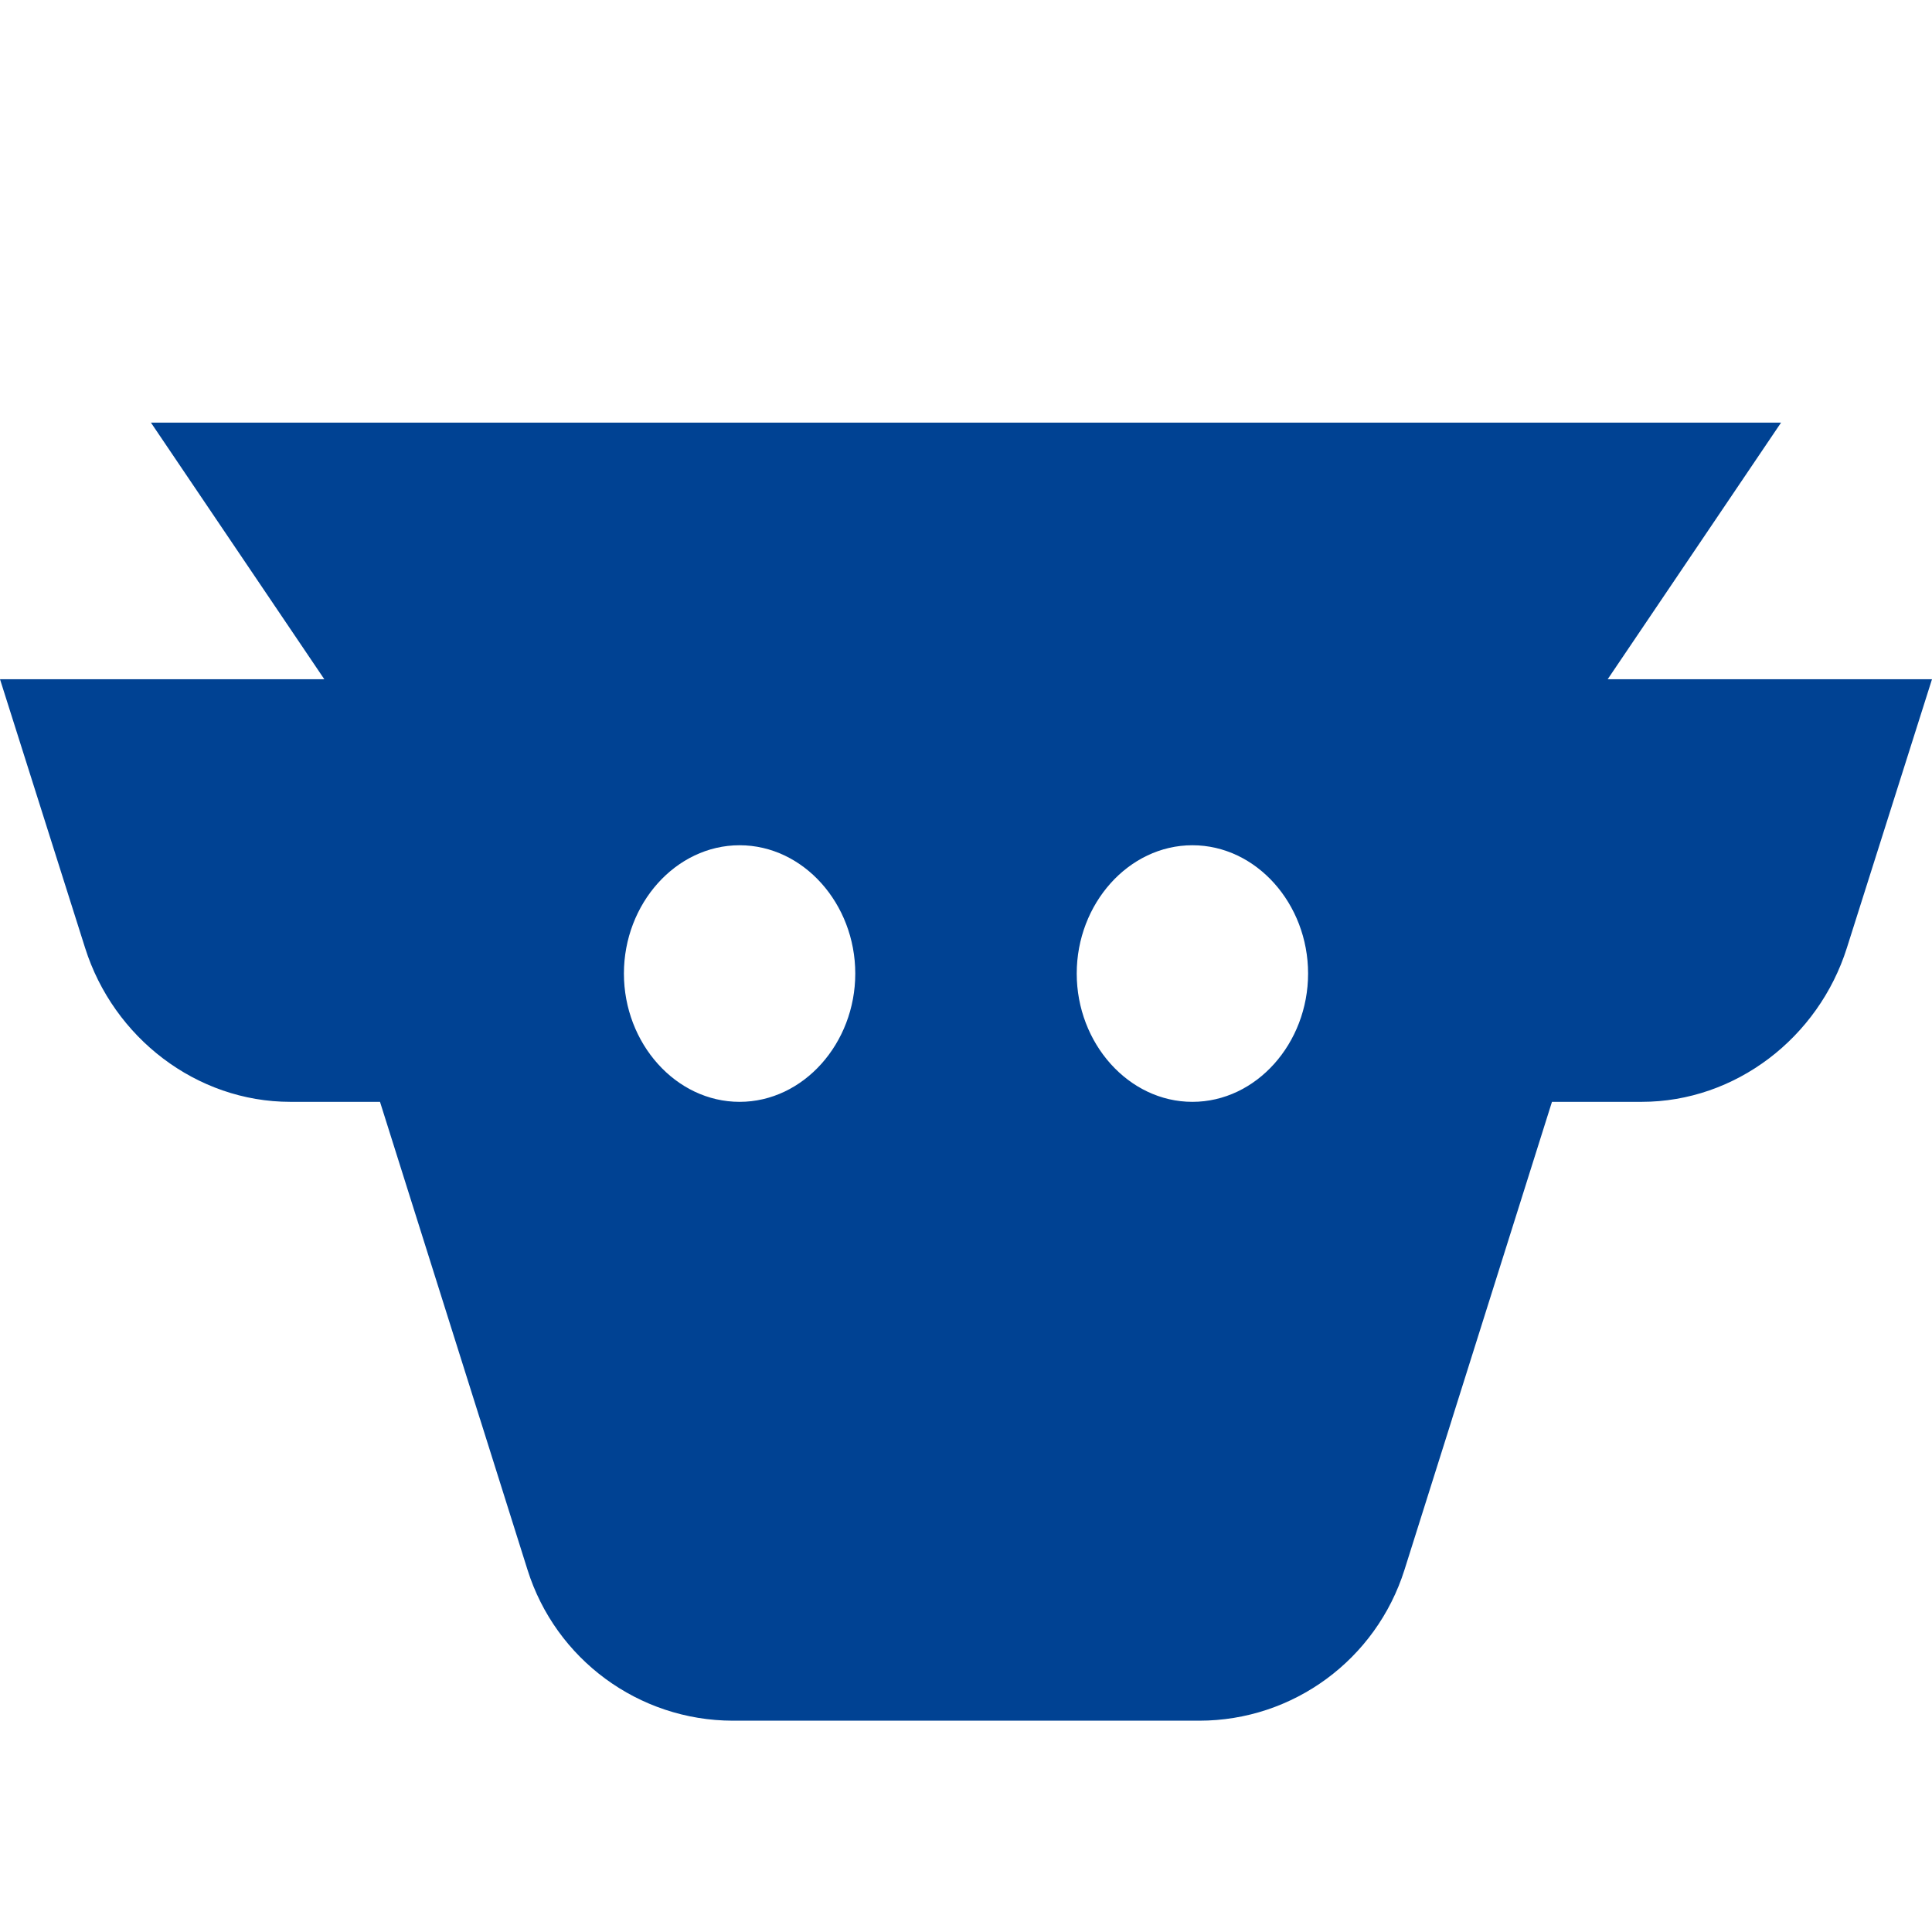
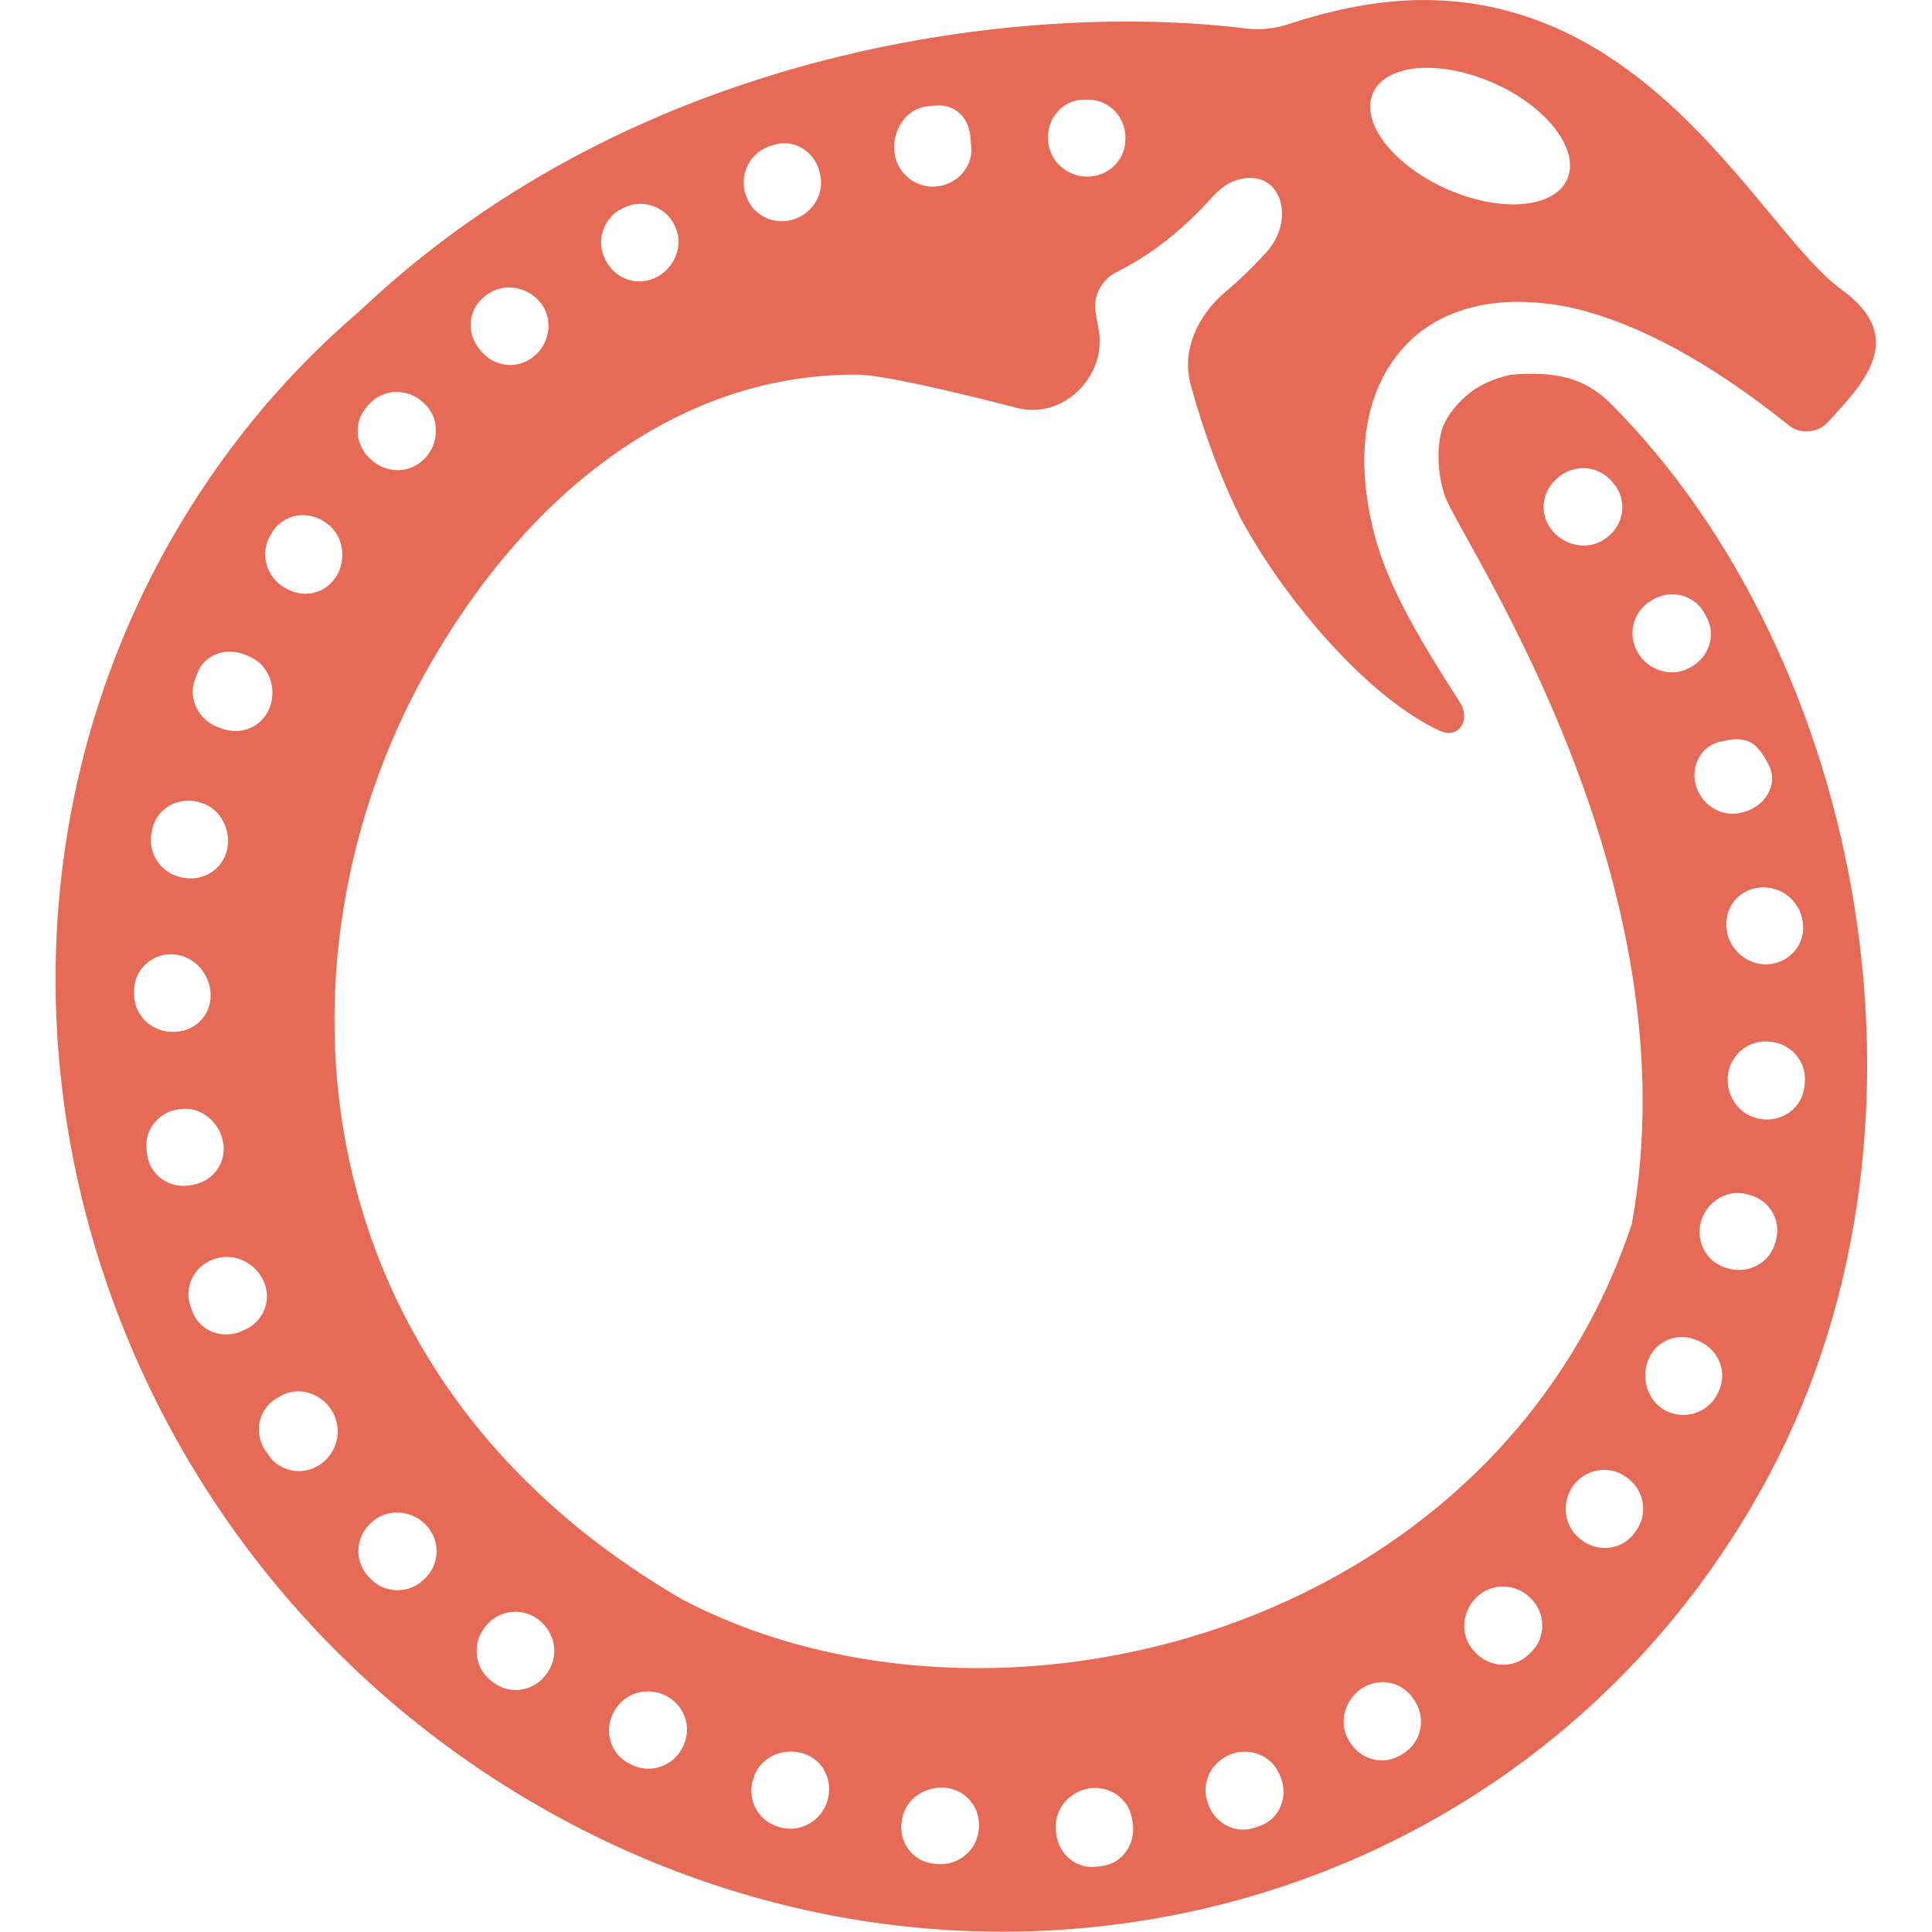
- <svg xmlns="http://www.w3.org/2000/svg" width="64" height="64" fill="none" viewBox="0 0 64 64">
-   <path fill="#004293" d="M46.526 52c-.94 2.977-3.69 5-6.799 5H24.274a7.14 7.14 0 0 1-6.8-5l-1.575-5h32.204zm4.885-15.5L48.102 47H15.898l-3.31-10.5zM64 22.5l-2.82 8.9c-.94 2.977-3.69 5.1-6.798 5.1H39.5c2.117 0 3.832-1.941 3.832-4.25S41.617 28 39.5 28s-3.832 1.941-3.832 4.25 1.715 4.25 3.832 4.25h-15c2.116 0 3.832-1.941 3.832-4.25S26.616 28 24.5 28s-3.832 1.941-3.832 4.25 1.716 4.25 3.832 4.25H9.618c-3.108 0-5.859-2.123-6.799-5.1L0 22.5zm-10.743 0H10.743L5 14h54z" />
+ <svg xmlns="http://www.w3.org/2000/svg" width="64" height="64" viewBox="0 0 730 730" fill="none">
+   <g transform="translate(21.0,0)">
+     <path d="M514.935 0.013C500.381 0.288 484.137 3.096 465.674 9.181C460.548 10.87 455.118 11.427 449.762 10.765C367.206 0.559 221.045 16.996 115.092 117.357C86.701 141.529 62.014 171.216 42.607 205.747C-48.758 368.716 11.529 581.06 178.373 679.966C344.935 778.716 552.904 726.372 644.154 563.404C719.31 429.81 683.219 248.06 587.279 152.154C577.719 142.935 567.283 140.184 550.219 141.56C550.219 141.56 541.219 142.993 534.219 148.56C527.219 154.126 524.719 160.06 524.719 160.06C522.219 165.06 521.219 177.06 525.248 188.247C534.5 209.56 619.058 333.935 595.56 462.561C543.902 617.466 354.721 665.811 237.219 604.561C90.938 520.186 79.25 362.466 139.719 254.185C176.75 187.779 234.125 141.247 302.719 141.56C312.095 141.56 339.114 147.895 363.297 154.126C380.822 158.641 397.406 142.067 394.092 124.275C393.725 122.308 393.368 120.332 393.015 118.345C391.893 112.006 395.115 105.704 400.873 102.826C414.083 96.221 425.902 86.835 436.672 74.896C439.085 72.222 441.881 69.691 445.252 68.425C462.249 62.044 469.552 82.135 457.309 95.539C452.45 100.858 447.333 105.822 441.94 110.376C431.692 119.028 425.373 132.199 428.861 145.149C433.272 161.529 439.453 179.051 447.904 196.06C465.87 229.081 497.236 264.355 523.137 276.17C530.226 279.404 534.829 271.922 530.617 265.367C516.018 242.648 503.519 221.967 498.373 202.154C491.342 175.122 493.529 150.279 507.904 132.935C518.529 120.013 535.248 113.607 554.31 114.076C560.717 114.232 567.279 115.013 574.154 116.576C597.844 122.276 624.833 136.591 654.877 160.697C659.302 164.248 665.881 163.646 669.713 159.461C683.227 144.701 699.959 127.616 674.779 109.388C645 87.83 603.842 -1.237 514.935 0.013ZM519.467 25.638C526.342 25.794 534.154 27.513 541.967 30.794C562.279 39.232 575.56 55.482 571.498 66.888C567.435 78.294 547.592 80.638 527.123 72.044C506.654 63.45 493.373 47.357 497.435 35.95C499.779 29.544 507.123 25.951 516.654 25.638H519.467ZM390.401 37.659C398.367 37.789 404.539 44.553 404.241 52.514L404.214 53.221C403.924 60.976 397.307 66.909 389.549 66.736C381.787 66.562 375.232 60.5 375.024 52.739L375.006 52.078C374.793 44.172 380.969 37.543 388.877 37.637C389.385 37.643 389.893 37.65 390.401 37.659ZM332.719 39.857C339.808 39.377 344.908 44.258 345.592 51.331L345.98 55.342C346.703 62.812 340.854 69.469 333.409 70.412C325.647 71.396 318.547 66.19 317.084 58.504C315.585 50.621 320.615 41.529 328.543 40.294C329.658 40.121 331.009 39.972 332.719 39.857ZM271.413 54.737C278.953 52.349 286.655 57.145 288.633 64.803L288.805 65.469C290.729 72.919 286.254 80.505 278.934 82.876C271.635 85.241 263.726 81.577 261.054 74.384L260.911 73.997C258.069 66.347 262.089 57.761 269.85 55.238C270.374 55.068 270.895 54.901 271.413 54.737ZM214.39 78.652C221.533 74.911 230.344 77.847 233.881 85.094L234.044 85.428C237.461 92.428 234.097 101.054 227.2 104.676C220.319 108.29 212.098 105.776 208.228 99.035L208.035 98.699C204.018 91.702 206.537 82.771 213.682 79.023C213.918 78.899 214.154 78.775 214.39 78.652ZM183.753 115.058C188.179 121.323 186.514 130.155 180.472 134.881C174.418 139.615 165.929 138.702 160.945 132.853L160.312 132.11C155.145 126.046 155.763 116.982 162.031 112.065C162.235 111.905 162.438 111.746 162.641 111.588C169.232 106.44 178.928 108.227 183.753 115.058ZM118.536 152.664C124.017 146.632 133.37 146.611 139.176 152.331L139.712 152.858C145.141 158.206 144.935 167.253 139.816 172.899C134.564 178.693 125.942 179.2 119.897 174.239L119.447 173.87C113.23 168.768 112.284 159.595 117.668 153.623C117.958 153.301 118.247 152.982 118.536 152.664ZM567.378 180.722C573.342 175.233 582.671 175.652 587.943 181.809C588.207 182.117 588.469 182.425 588.731 182.732C593.95 188.863 592.753 197.997 586.374 202.91L585.836 203.325C579.729 208.029 570.691 206.545 565.667 200.699C560.636 194.845 561.263 186.35 566.943 181.123L567.378 180.722ZM81.867 201.09C86.097 194.225 95.152 192.677 101.786 197.261L102.347 197.648C108.726 202.056 110.119 211.202 106.048 217.801C102.006 224.353 93.802 226.164 87.103 222.371L86.667 222.124C79.549 218.094 77.025 209.002 81.293 202.025C81.484 201.712 81.675 201.4 81.867 201.09ZM603.08 226.829C609.9 222.512 618.954 224.496 622.929 231.521C623.196 231.993 623.461 232.465 623.724 232.936C627.636 239.946 624.673 248.648 617.509 252.272L616.864 252.599C609.999 256.073 601.52 253.075 597.725 246.382C593.917 239.666 595.992 231.315 602.516 227.186L603.08 226.829ZM53.711 254.039C56.633 246.794 65.175 244.403 72.275 247.662L73.881 248.4C80.866 251.607 83.696 260.437 80.825 267.567C77.942 274.724 70.204 277.898 62.926 275.334L61.781 274.931C54.311 272.299 49.908 264.322 52.622 256.881C52.97 255.927 53.332 254.979 53.711 254.039ZM632.268 279.587C636.107 278.883 640.25 279.477 642.874 282.367C644.66 284.334 646.153 286.67 647.417 289.225C651.033 296.534 645.816 304.738 637.926 306.798L636.917 307.061C629.699 308.946 622.182 304.333 619.924 297.222C617.54 289.712 621.57 281.751 629.288 280.164C630.255 279.966 631.24 279.776 632.268 279.587ZM36.488 313.571C38.052 305.622 46.02 300.976 53.861 303.014L54.568 303.198C62.014 305.133 66.403 313.188 64.862 320.725C63.305 328.34 56.155 332.985 48.491 331.695L48.104 331.63C40.119 330.286 34.725 322.649 36.267 314.7C36.341 314.323 36.414 313.946 36.488 313.571ZM642.928 335.484C651.34 334.069 659.249 340.177 660.208 348.653C660.221 348.768 660.234 348.883 660.247 348.998C661.151 356.997 654.998 363.918 646.959 364.35C639.075 364.774 632.24 358.742 631.348 350.896C630.515 343.561 635.31 336.769 642.589 335.541C642.702 335.522 642.815 335.503 642.928 335.484ZM29.687 374.054C29.816 366.206 36.56 360.16 44.398 360.585C52.304 361.015 58.42 367.916 58.6 375.831C58.772 383.374 52.922 389.565 45.383 389.848L44.688 389.874C36.457 390.182 29.555 383.689 29.666 375.453C29.672 374.986 29.68 374.519 29.687 374.054ZM631.856 406.763C632.497 399.04 639.035 393.115 646.773 393.529L647.378 393.561C655.434 393.992 661.666 400.879 660.946 408.914C660.901 409.413 660.855 409.911 660.808 410.408C660.058 418.373 652.715 423.94 644.786 422.868L644.322 422.806C636.582 421.76 631.209 414.546 631.856 406.763ZM63.297 431.526C64.623 438.833 60.126 445.726 52.899 447.434L51.752 447.705C43.907 449.56 36.035 444.713 34.699 436.764C34.608 436.222 34.519 435.68 34.431 435.138C33.17 427.384 38.688 420.207 46.473 419.157L47.272 419.049C54.904 418.018 61.922 423.949 63.297 431.526ZM621.728 461.495C623.829 454.137 631.241 449.388 638.688 451.147L639.628 451.369C647.342 453.192 652.193 460.873 650.063 468.509C649.946 468.926 649.829 469.343 649.711 469.76C647.507 477.53 639.109 481.64 631.433 479.125C631.196 479.047 630.959 478.97 630.723 478.892C623.512 476.536 619.646 468.789 621.728 461.495ZM60.288 475.638C67.647 473.133 75.886 477.336 78.817 484.535C81.661 491.517 78.515 499.217 71.667 502.37L70.61 502.857C63.31 506.218 54.649 503.209 51.769 495.706C51.527 495.076 51.288 494.444 51.052 493.811C48.303 486.449 52.312 478.351 59.752 475.821C59.931 475.76 60.109 475.699 60.288 475.638ZM602.106 513.068C605.312 506.208 613.14 503.415 620.11 506.373L620.875 506.698C628.394 509.889 631.932 518.563 628.311 525.884C628.156 526.197 628.002 526.508 627.847 526.819C624.254 534.033 615.196 536.716 608.113 532.872C601.267 529.157 598.809 520.126 602.106 513.068ZM85.319 527.338C91.797 523.715 100.171 526.438 104.184 532.682C108.486 539.378 106.893 548.212 100.519 552.977C94.157 557.734 85.019 556.471 80.517 549.927C80.129 549.362 79.744 548.8 79.363 548.24C74.729 541.43 76.542 532.327 83.7 528.251C84.238 527.945 84.778 527.64 85.319 527.338ZM573.352 561.495C577.843 555.193 586.53 553.448 592.957 557.76L593.409 558.063C600.118 562.565 601.955 571.691 597.272 578.276C597.061 578.572 596.851 578.866 596.641 579.16C591.965 585.689 582.798 586.753 576.473 581.805L576.055 581.477C569.919 576.678 568.831 567.839 573.352 561.495ZM119.429 575.19C125.208 569.91 134.219 570.415 139.741 575.964C145.155 581.404 145.431 590.113 140.213 595.742L139.799 596.189C134.274 602.149 124.952 602.477 119.211 596.725C118.976 596.489 118.741 596.253 118.507 596.018C112.793 590.273 113.132 580.944 119.114 575.478L119.429 575.19ZM536.918 603.479C542.607 598.059 551.316 598.139 557.017 603.545L557.262 603.779C563.111 609.326 563.319 618.632 557.545 624.256C557.244 624.55 556.943 624.842 556.643 625.132C550.756 630.825 541.386 630.118 536.028 623.925L535.533 623.353C530.576 617.624 531.434 608.704 536.918 603.479ZM162.357 614.632C167.054 608.44 175.8 607.221 182.14 611.716C188.466 616.203 190.412 624.932 186.187 631.436L185.828 631.988C181.44 638.743 172.422 640.704 165.871 636.018C165.57 635.803 165.269 635.587 164.969 635.37C158.428 630.663 157.178 621.462 162.047 615.041L162.357 614.632ZM493.642 637.907C500.059 633.749 508.477 635.343 512.859 641.609L513.287 642.221C517.912 648.834 516.327 657.965 509.555 662.354C509.236 662.56 508.918 662.766 508.6 662.97C501.834 667.326 492.912 664.95 488.873 657.99L488.529 657.397C484.656 650.721 487.164 642.104 493.642 637.907ZM211.198 646.397C214.969 639.6 223.555 637.214 230.515 640.676C237.434 644.118 240.562 652.398 237.305 659.406L237.064 659.924C233.66 667.25 224.901 670.405 217.667 666.809C217.376 666.665 217.084 666.52 216.793 666.375C209.6 662.785 207.021 653.923 210.922 646.894L211.198 646.397ZM444.133 662.821C451.186 660.188 459.27 663.23 462.294 670.125L462.752 671.17C465.964 678.493 462.744 687.065 455.243 689.837C454.637 690.061 454.029 690.282 453.421 690.501C445.881 693.218 437.703 688.873 435.349 681.212L435.099 680.4C432.864 673.127 437.005 665.482 444.133 662.821ZM264.14 670.648C266.975 663.459 275.575 660.154 282.888 662.656C290.213 665.162 293.815 672.882 291.666 680.32C289.375 688.251 280.904 692.886 273.091 690.223C272.821 690.131 272.552 690.039 272.283 689.946C264.584 687.305 260.955 678.731 263.94 671.158C264.007 670.988 264.074 670.818 264.14 670.648ZM319.919 687.022C321.309 679.498 328.986 674.617 336.58 675.55C344.065 676.47 349.301 682.859 348.898 690.39L348.881 690.72C348.438 698.991 341.032 705.214 332.799 704.299C332.405 704.256 332.012 704.212 331.619 704.167C323.588 703.263 318.314 695.705 319.783 687.759L319.919 687.022ZM390.931 675.691C398.365 674.717 405.367 679.608 406.691 686.988L406.936 688.356C408.358 696.283 403.37 704.076 395.379 705.078C394.55 705.182 393.718 705.278 392.883 705.365C384.963 706.189 378.383 699.809 377.998 691.856L377.944 690.74C377.576 683.143 383.389 676.678 390.931 675.691Z" fill="#E66A55" />
+   </g>
</svg>
